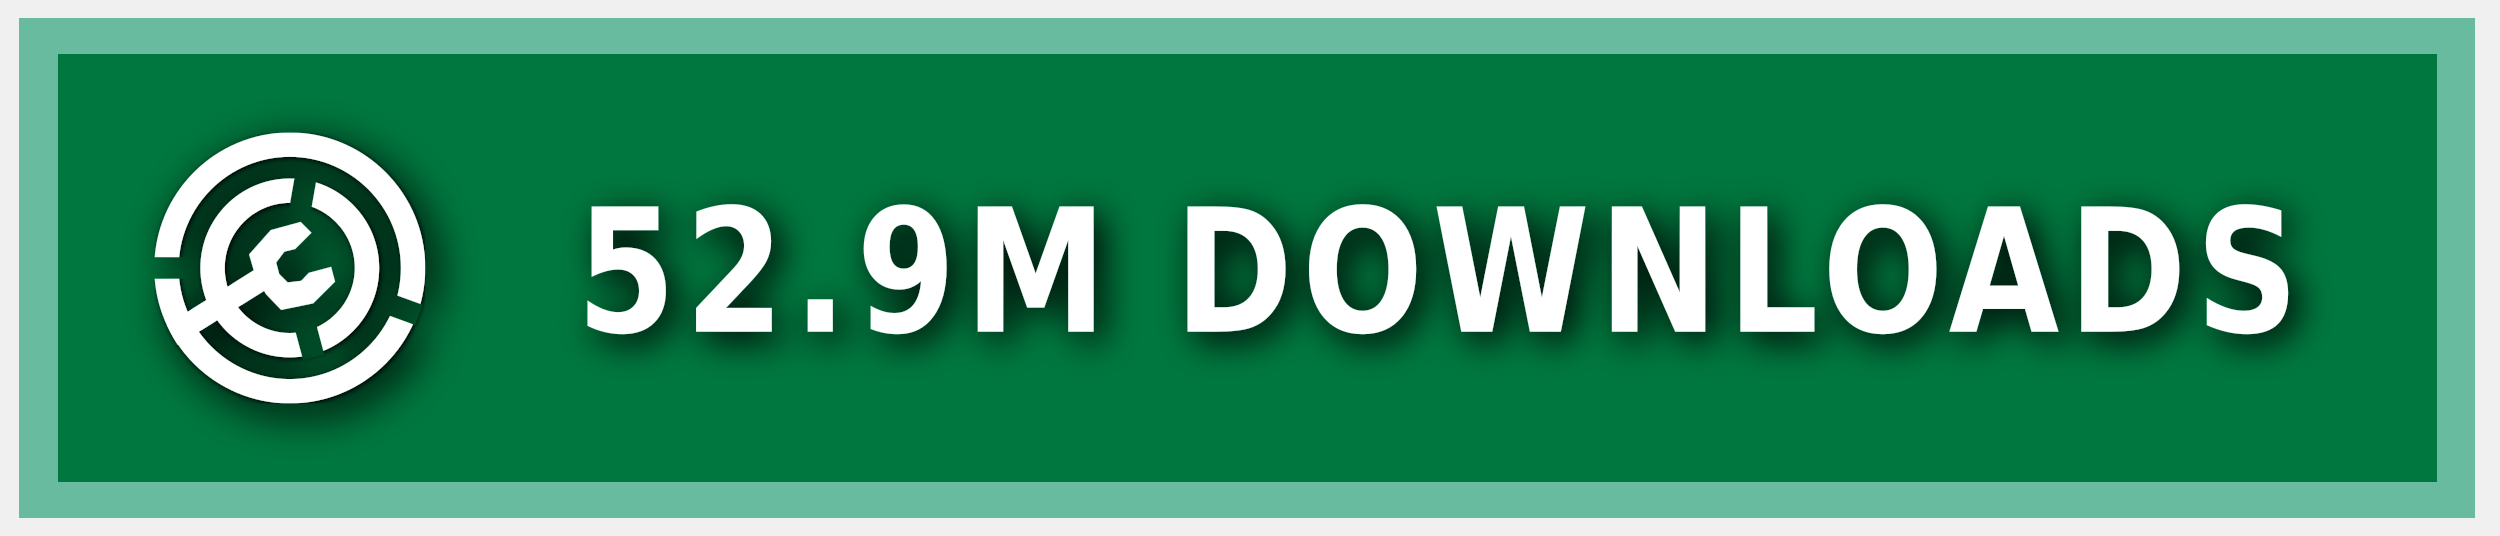
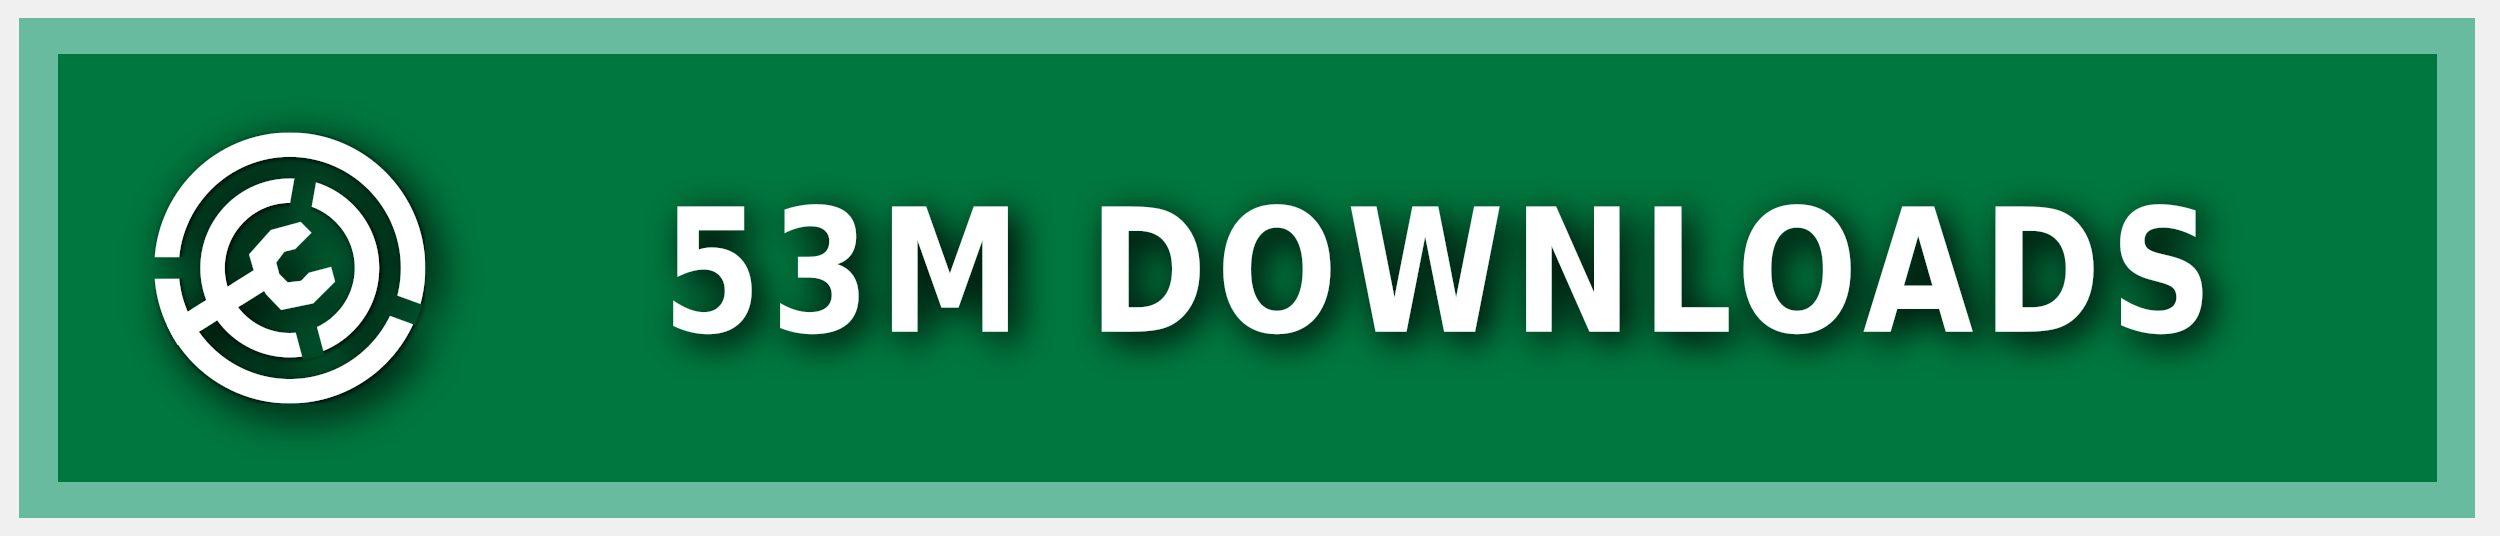
<svg xmlns="http://www.w3.org/2000/svg" xmlns:ns1="https://boxy-svg.com" width="140" height="30" role="img" aria-label="MODRINTH">
  <style> g:not(.noshadow) { filter: drop-shadow(0.5px 0.5px 1.0px black); } </style>
  <defs>
    <ns1:guide x="121.656" y="10.118" angle="90" />
    <ns1:guide x="127.198" y="17.628" angle="90" />
    <ns1:guide x="8.199" y="-3.08" angle="0" />
    <ns1:guide x="20.449" y="-4.101" angle="0" />
    <ns1:guide x="121.656" y="10.118" angle="90" />
    <ns1:guide x="127.198" y="17.628" angle="90" />
    <ns1:guide x="8.199" y="-3.08" angle="0" />
    <ns1:guide x="20.449" y="-4.101" angle="0" />
  </defs>
  <g class="noshadow" shape-rendering="crispEdges" style="" transform="matrix(1.074564, 0, 0, 1, 0, 0)">
    <rect x="1" y="1" width="128" height="28" style="fill: #00954E;" />
    <rect x="1" y="1" width="128" height="28" style="fill: rgba(0, 0, 0, 0.2);" />
    <rect x="2" y="2" width="126" height="26" style="fill: none; stroke-width:2px; stroke: rgba(211, 255, 255, 0.5);" />
  </g>
  <g fill-rule="evenodd" stroke-linejoin="round" stroke-miterlimit="1.5" clip-rule="evenodd" transform="matrix(1.2, 0, 0, 1.2, -1.2, -1.5)">
    <path fill="none" d="M 8.199 7.432 L 20.846 7.432 L 20.846 20.079 L 8.199 20.079 L 8.199 7.432 Z" style="" />
    <g clip-path="url(#a)" transform="matrix(0.126469, 0, 0, 0.126469, 8.198999, 7.431019)" style="">
      <path fill="#ffffff" d="M50 17c18.207 0 32.988 14.787 32.988 33S68.207 83 50 83 17.012 68.213 17.012 50 31.793 17 50 17Zm0 9c13.24 0 23.988 10.755 23.988 24S63.24 74 50 74 26.012 63.245 26.012 50 36.76 26 50 26Z" />
    </g>
    <g clip-path="url(#b)" transform="matrix(0.126469, 0, 0, 0.126469, 8.198999, 7.431019)" style="">
      <path fill="#ffffff" d="M50 0c27.596 0 50 22.404 50 50s-22.404 50-50 50S0 77.596 0 50 22.404 0 50 0Zm0 9c22.629 0 41 18.371 41 41S72.629 91 50 91 9 72.629 9 50 27.371 9 50 9Z" />
    </g>
    <g class="noshadow" clip-path="url(#c)" transform="matrix(0.112383, 0, 0, 0.122032, 8.268063, 7.737635)" style="">
      <path fill="none" stroke="#ffffff" stroke-width="9" d="M 50 50 L 5.171 75.882" />
    </g>
    <path fill="#ffffff" d="M 12.909 14.103 L 12.625 13.123 L 13.637 11.985 L 15.028 11.605 L 15.534 12.111 L 14.775 12.87 L 14.269 12.996 L 13.89 13.502 L 14.032 14.038 L 14.425 14.429 L 15.053 14.354 L 15.415 13.979 L 16.452 13.701 L 16.637 14.392 L 15.613 15.407 L 14.121 15.714 L 13.415 14.979 L 12.909 14.103 Z" style="" />
    <clipPath id="clip-1">
      <path d="M50 0c27.596 0 50 22.404 50 50s-22.404 50-50 50S0 77.596 0 50 22.404 0 50 0Zm0 39.549c5.768 0 10.451 4.683 10.451 10.451 0 5.768-4.683 10.451-10.451 10.451-5.768 0-10.451-4.683-10.451-10.451 0-5.768 4.683-10.451 10.451-10.451Z" />
    </clipPath>
    <g class="noshadow" clip-path="url(#clip-1)" transform="matrix(0.064459, 0.010209, -0.018807, 0.118741, -9.215255, -61.72825)" style="transform-origin: 27.985px 74.177px;">
      <path fill="none" stroke="#ffffff" stroke-width="9" d="M 49.29 67.75 L 6.679 80.603" style="" />
    </g>
  </g>
  <g>
    <clipPath id="a">
      <path fill-rule="evenodd" stroke-linejoin="round" stroke-miterlimit="1.5" clip-rule="evenodd" d="M100 0H0v100h100V0ZM46.002 49.295l.076 1.757 8.83 32.963 7.843-2.102-8.596-32.094 5.804-32.932-7.997-1.41-5.96 33.818Z" />
    </clipPath>
    <clipPath id="b">
      <path d="M0 0v46h50l1.368.241L99 63.578l-2.736 7.517L49.295 54H0v46h100V0H0Z" />
    </clipPath>
    <clipPath id="c">
      <path d="M50 0c27.596 0 50 22.404 50 50s-22.404 50-50 50S0 77.596 0 50 22.404 0 50 0Zm0 39.549c5.768 0 10.451 4.683 10.451 10.451 0 5.768-4.683 10.451-10.451 10.451-5.768 0-10.451-4.683-10.451-10.451 0-5.768 4.683-10.451 10.451-10.451Z" />
    </clipPath>
  </g>
  <g fill="#fff" text-anchor="middle" font-family="Verdana,Geneva,DejaVu Sans,sans-serif" text-rendering="geometricPrecision" font-size="100" transform="matrix(1, 0, 0, 1, 13, 0)">
-     <text style="font-size: 80px; font-weight: 700; white-space: pre;" transform="matrix(0.1, 0, 0, 0.120296, 0, -3.678133)" x="675" y="185" letter-spacing="5">52.9M DOWNLOADS</text>
+     <text style="font-size: 80px; font-weight: 700; white-space: pre;" transform="matrix(0.1, 0, 0, 0.120296, 0, -3.678133)" x="675" y="185" letter-spacing="5">53M DOWNLOADS</text>
  </g>
</svg>
